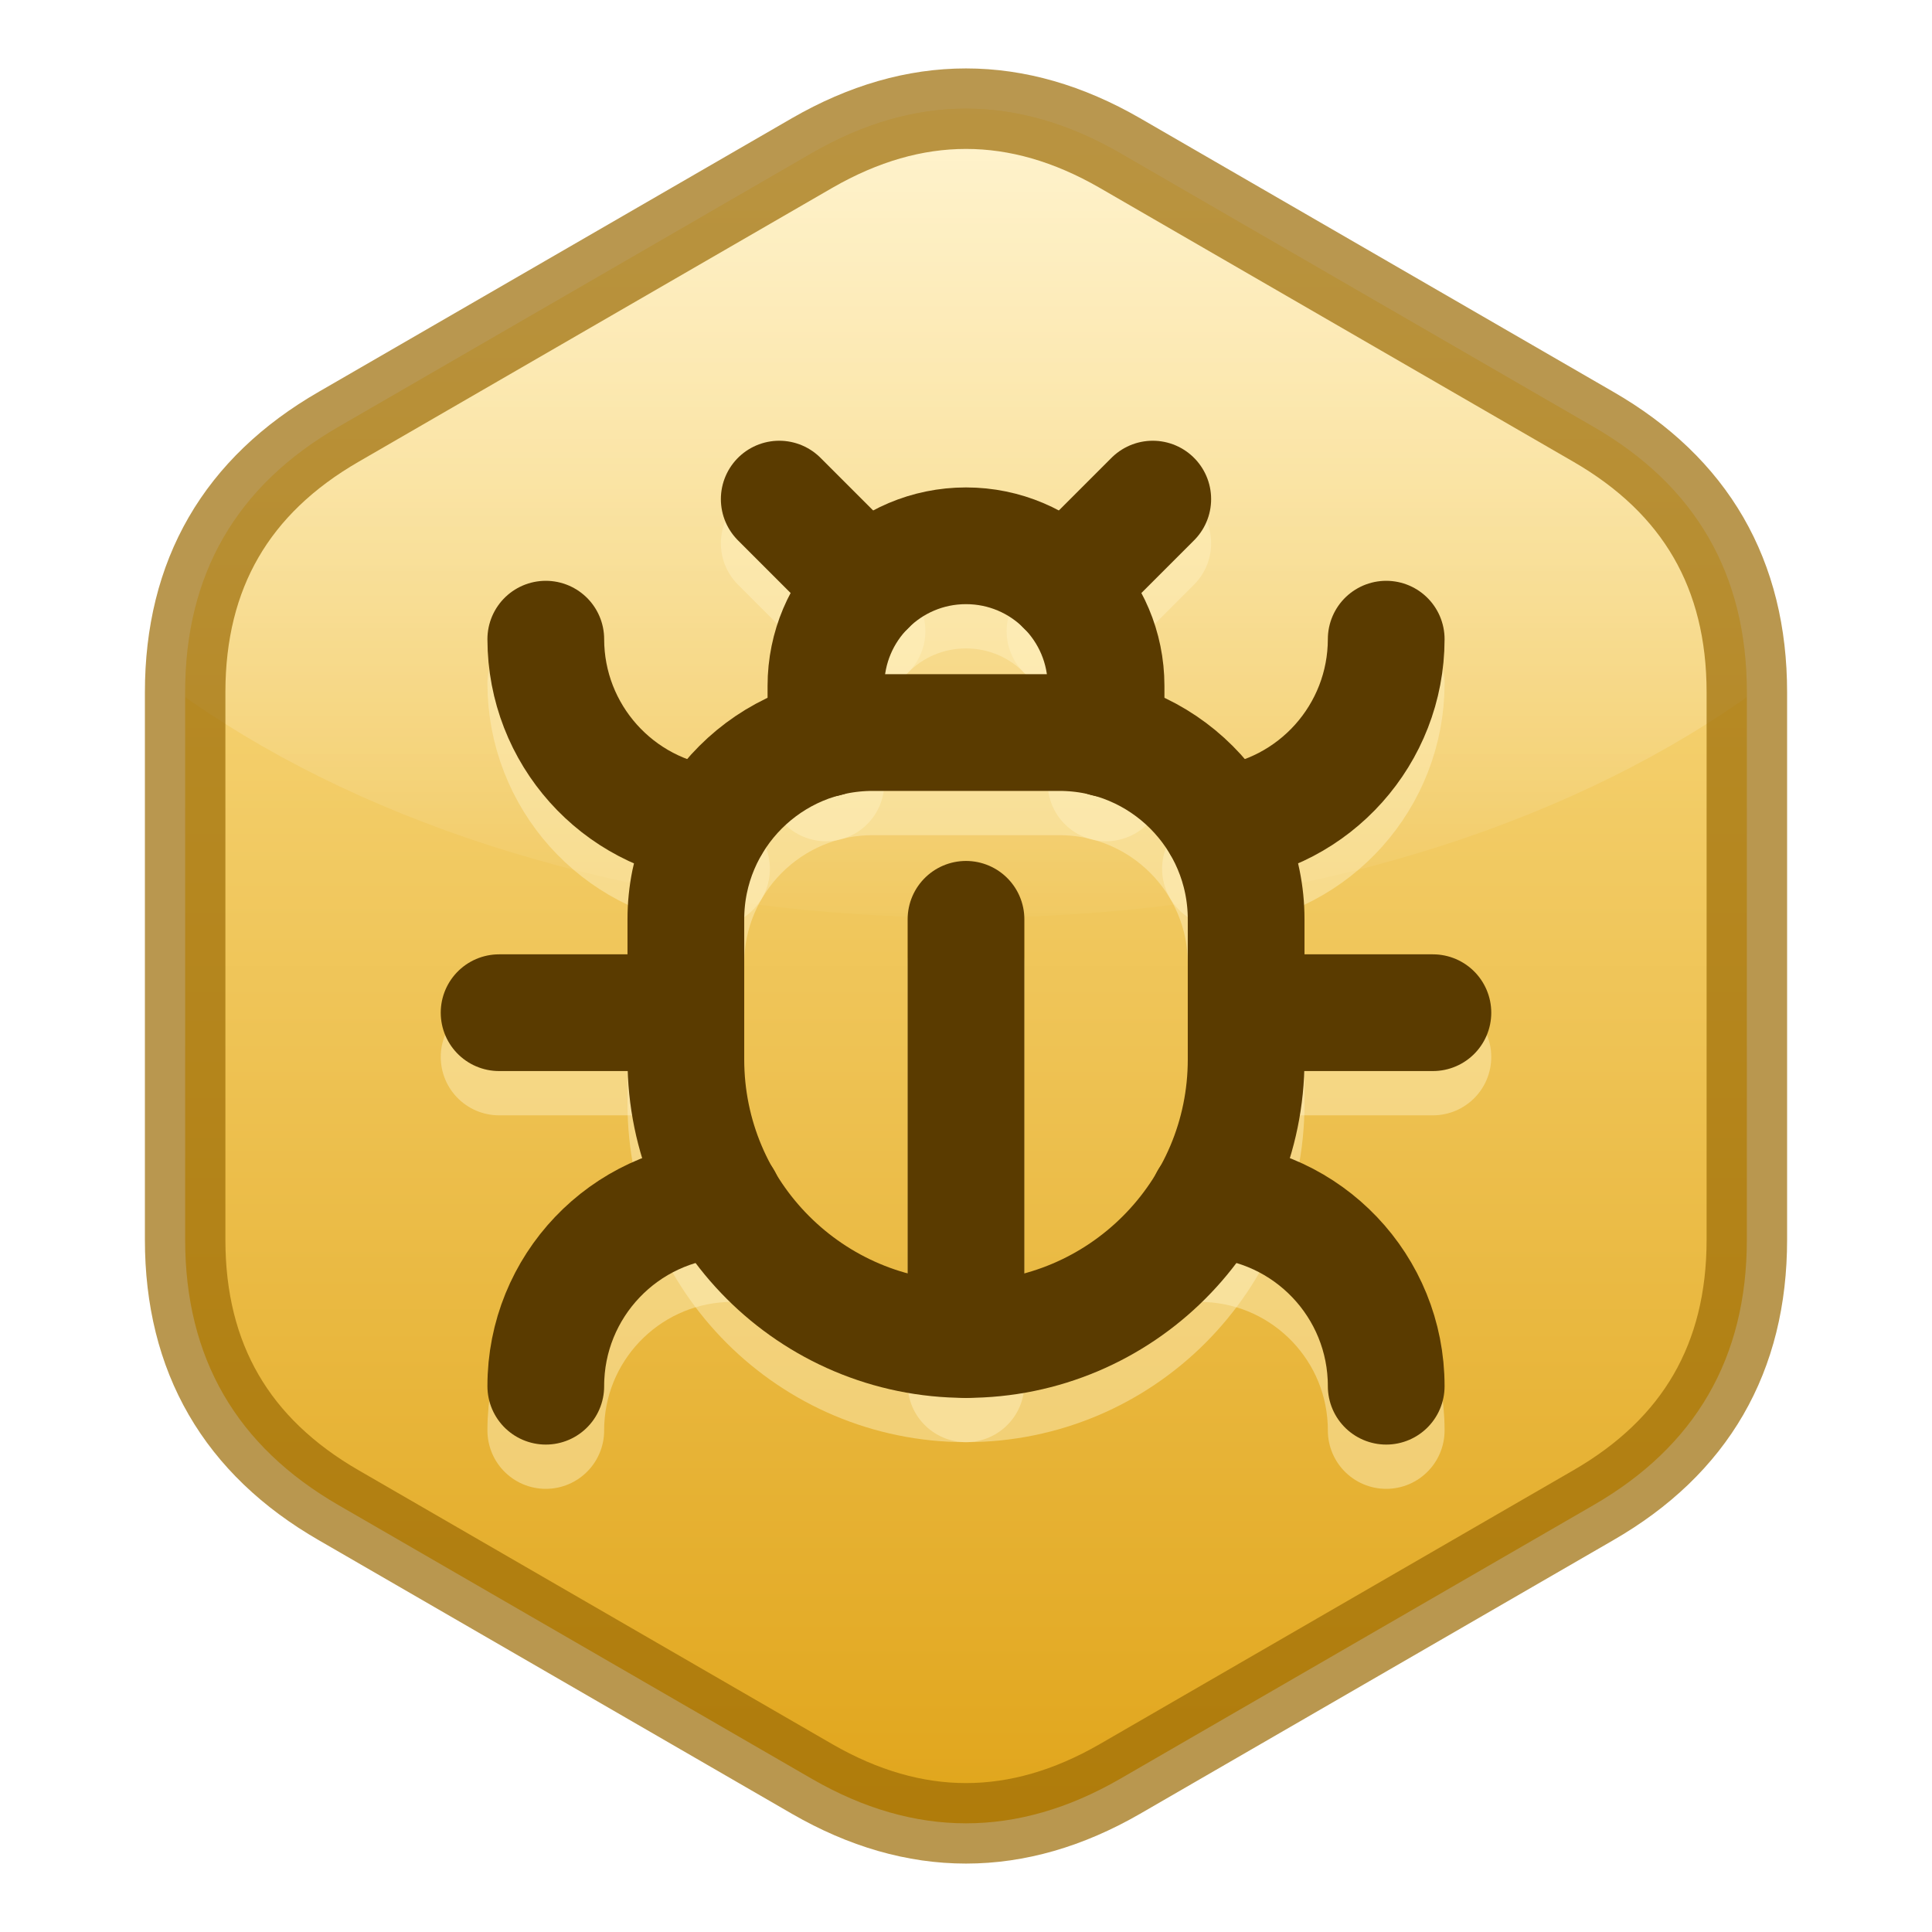
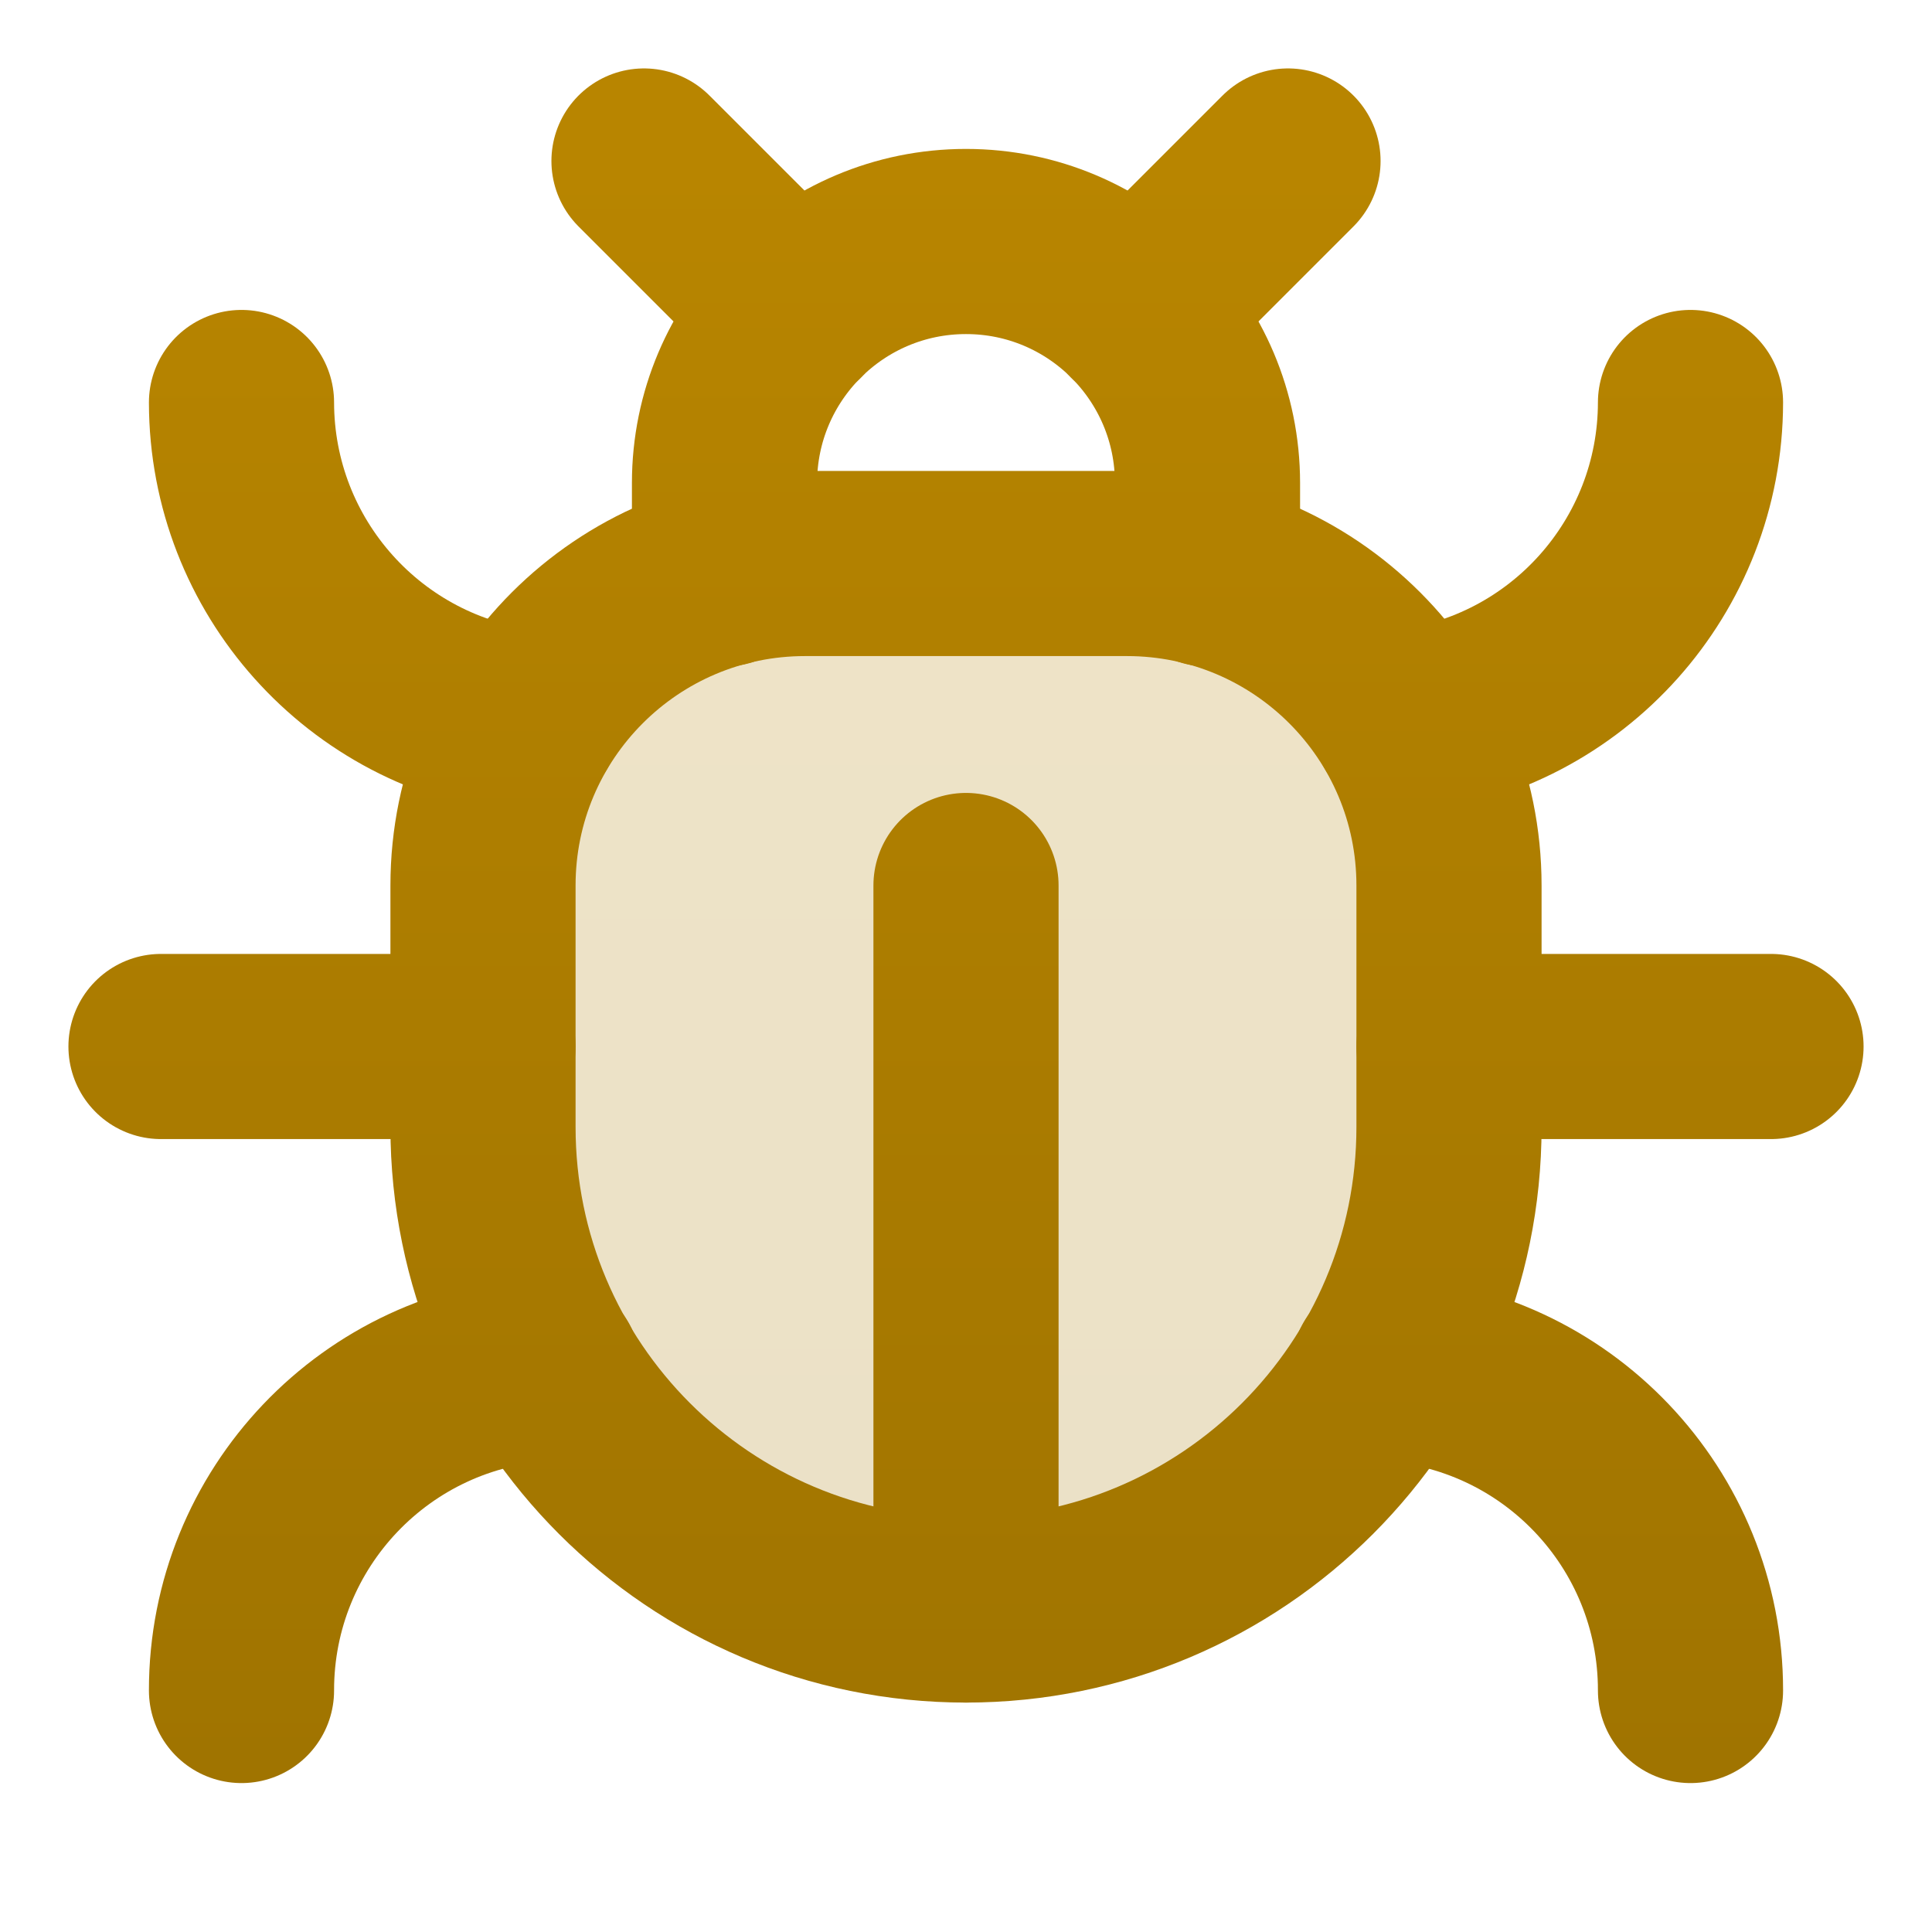
<svg xmlns="http://www.w3.org/2000/svg" viewBox="0 0 24 24" width="24" height="24">
  <defs>
-     <linearGradient id="bug3p" x1="12" y1="1" x2="12" y2="23" gradientUnits="userSpaceOnUse">
-       <stop offset="0" stop-color="#ffe79a" />
-       <stop offset="1" stop-color="#e0a419" />
+     <linearGradient id="bug3p" x1="12" y1="2" x2="12" y2="22" gradientUnits="userSpaceOnUse">
+       <stop offset="0" stop-color="#b88500" />
+       <stop offset="1" stop-color="#a07400" />
    </linearGradient>
-     <linearGradient id="bug3g" x1="12" y1="1" x2="12" y2="12" gradientUnits="userSpaceOnUse">
-       <stop offset="0" stop-color="#ffffff" stop-opacity=".55" />
-       <stop offset="1" stop-color="#ffffff" stop-opacity="0" />
-     </linearGradient>
-     <clipPath id="bug3c">
-       <path d="M10.09 1.90Q12.00 0.80 13.91 1.90L19.79 5.30Q21.70 6.40 21.70 8.60L21.70 15.40Q21.70 17.60 19.79 18.70L13.91 22.10Q12.00 23.20 10.09 22.10L4.21 18.70Q2.30 17.60 2.30 15.40L2.30 8.60Q2.30 6.40 4.21 5.30Z" />
-     </clipPath>
  </defs>
-   <path d="M10.09 1.90Q12.00 0.80 13.91 1.90L19.79 5.30Q21.70 6.40 21.70 8.60L21.70 15.40Q21.70 17.60 19.79 18.70L13.91 22.10Q12.00 23.20 10.09 22.10L4.21 18.70Q2.30 17.60 2.30 15.40L2.30 8.60Q2.30 6.40 4.21 5.30Z" fill="url(#bug3p)" />
-   <g clip-path="url(#bug3c)">
-     <ellipse cx="12" cy="3.2" rx="13" ry="8.2" fill="url(#bug3g)" />
+   <g transform="translate(0.00 0.00) scale(1)" fill="url(#bug3p)" fill-opacity=".22">
+     <path d="M14 7a4 4 0 0 1 4 4v3a6 6 0 0 1-12 0v-3a4 4 0 0 1 4-4z" />
  </g>
-   <path d="M10.09 1.90Q12.00 0.80 13.91 1.90L19.79 5.30Q21.70 6.40 21.70 8.60L21.70 15.40Q21.70 17.60 19.79 18.70L13.91 22.10Q12.00 23.20 10.09 22.10L4.21 18.70Q2.30 17.60 2.30 15.40L2.30 8.60Q2.30 6.40 4.21 5.30Z" fill="none" stroke="#9c6c05" stroke-opacity=".7" stroke-width="1" />
-   <g transform="translate(5.04 5.59) scale(0.58)" stroke="#fff3c4" stroke-opacity=".45" stroke-width="2.5" stroke-linecap="round" stroke-linejoin="round" fill="none">
-     <path d="M12 20v-9" />
-     <path d="M14 7a4 4 0 0 1 4 4v3a6 6 0 0 1-12 0v-3a4 4 0 0 1 4-4z" />
-     <path d="M14.12 3.88 16 2" />
-     <path d="M21 21a4 4 0 0 0-3.81-4" />
-     <path d="M21 5a4 4 0 0 1-3.55 3.97" />
-     <path d="M22 13h-4" />
-     <path d="M3 21a4 4 0 0 1 3.81-4" />
-     <path d="M3 5a4 4 0 0 0 3.55 3.97" />
-     <path d="M6 13H2" />
-     <path d="m8 2 1.88 1.88" />
-     <path d="M9 7.13V6a3 3 0 1 1 6 0v1.13" />
-   </g>
-   <g transform="translate(5.04 5.04) scale(0.58)" stroke="#5a3b00" stroke-width="2.5" stroke-linecap="round" stroke-linejoin="round" fill="none">
+   <g transform="translate(0.00 0.00) scale(1)" stroke="url(#bug3p)" stroke-width="2.3" stroke-linecap="round" stroke-linejoin="round" fill="none">
    <path d="M12 20v-9" />
    <path d="M14 7a4 4 0 0 1 4 4v3a6 6 0 0 1-12 0v-3a4 4 0 0 1 4-4z" />
    <path d="M14.12 3.88 16 2" />
    <path d="M21 21a4 4 0 0 0-3.81-4" />
    <path d="M21 5a4 4 0 0 1-3.55 3.97" />
    <path d="M22 13h-4" />
    <path d="M3 21a4 4 0 0 1 3.81-4" />
    <path d="M3 5a4 4 0 0 0 3.55 3.97" />
    <path d="M6 13H2" />
    <path d="m8 2 1.88 1.88" />
    <path d="M9 7.13V6a3 3 0 1 1 6 0v1.13" />
  </g>
</svg>
